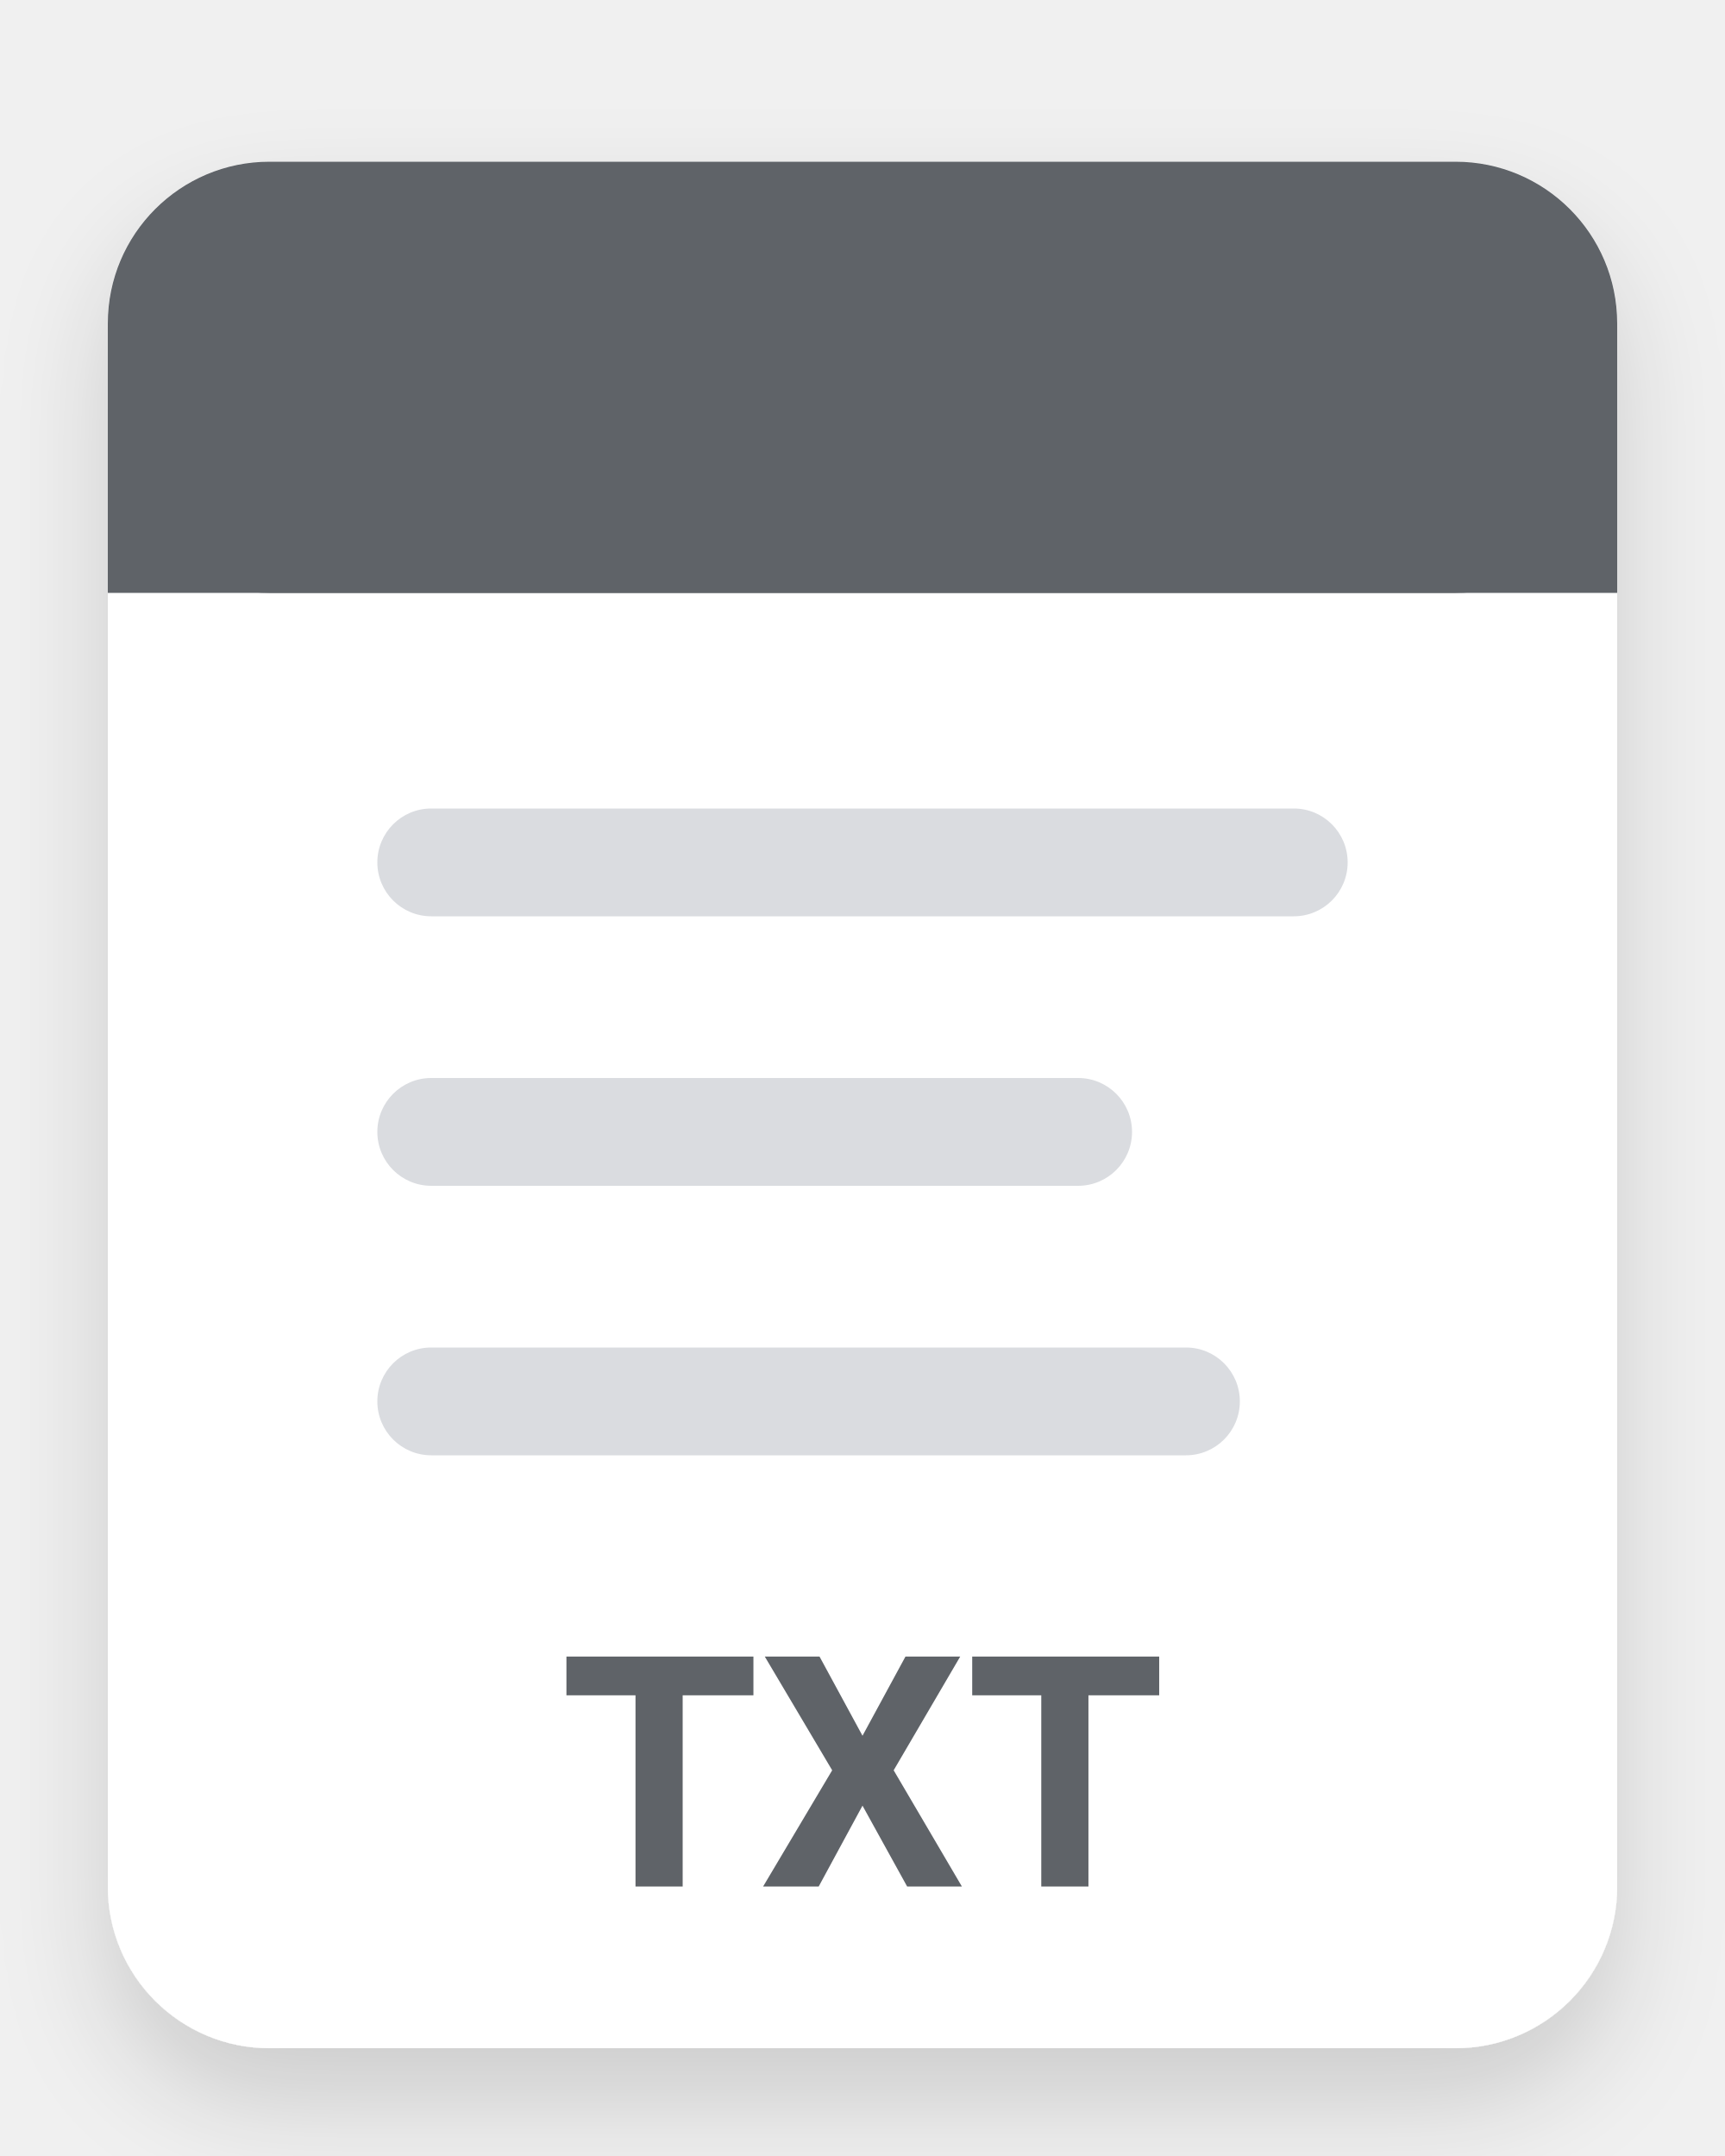
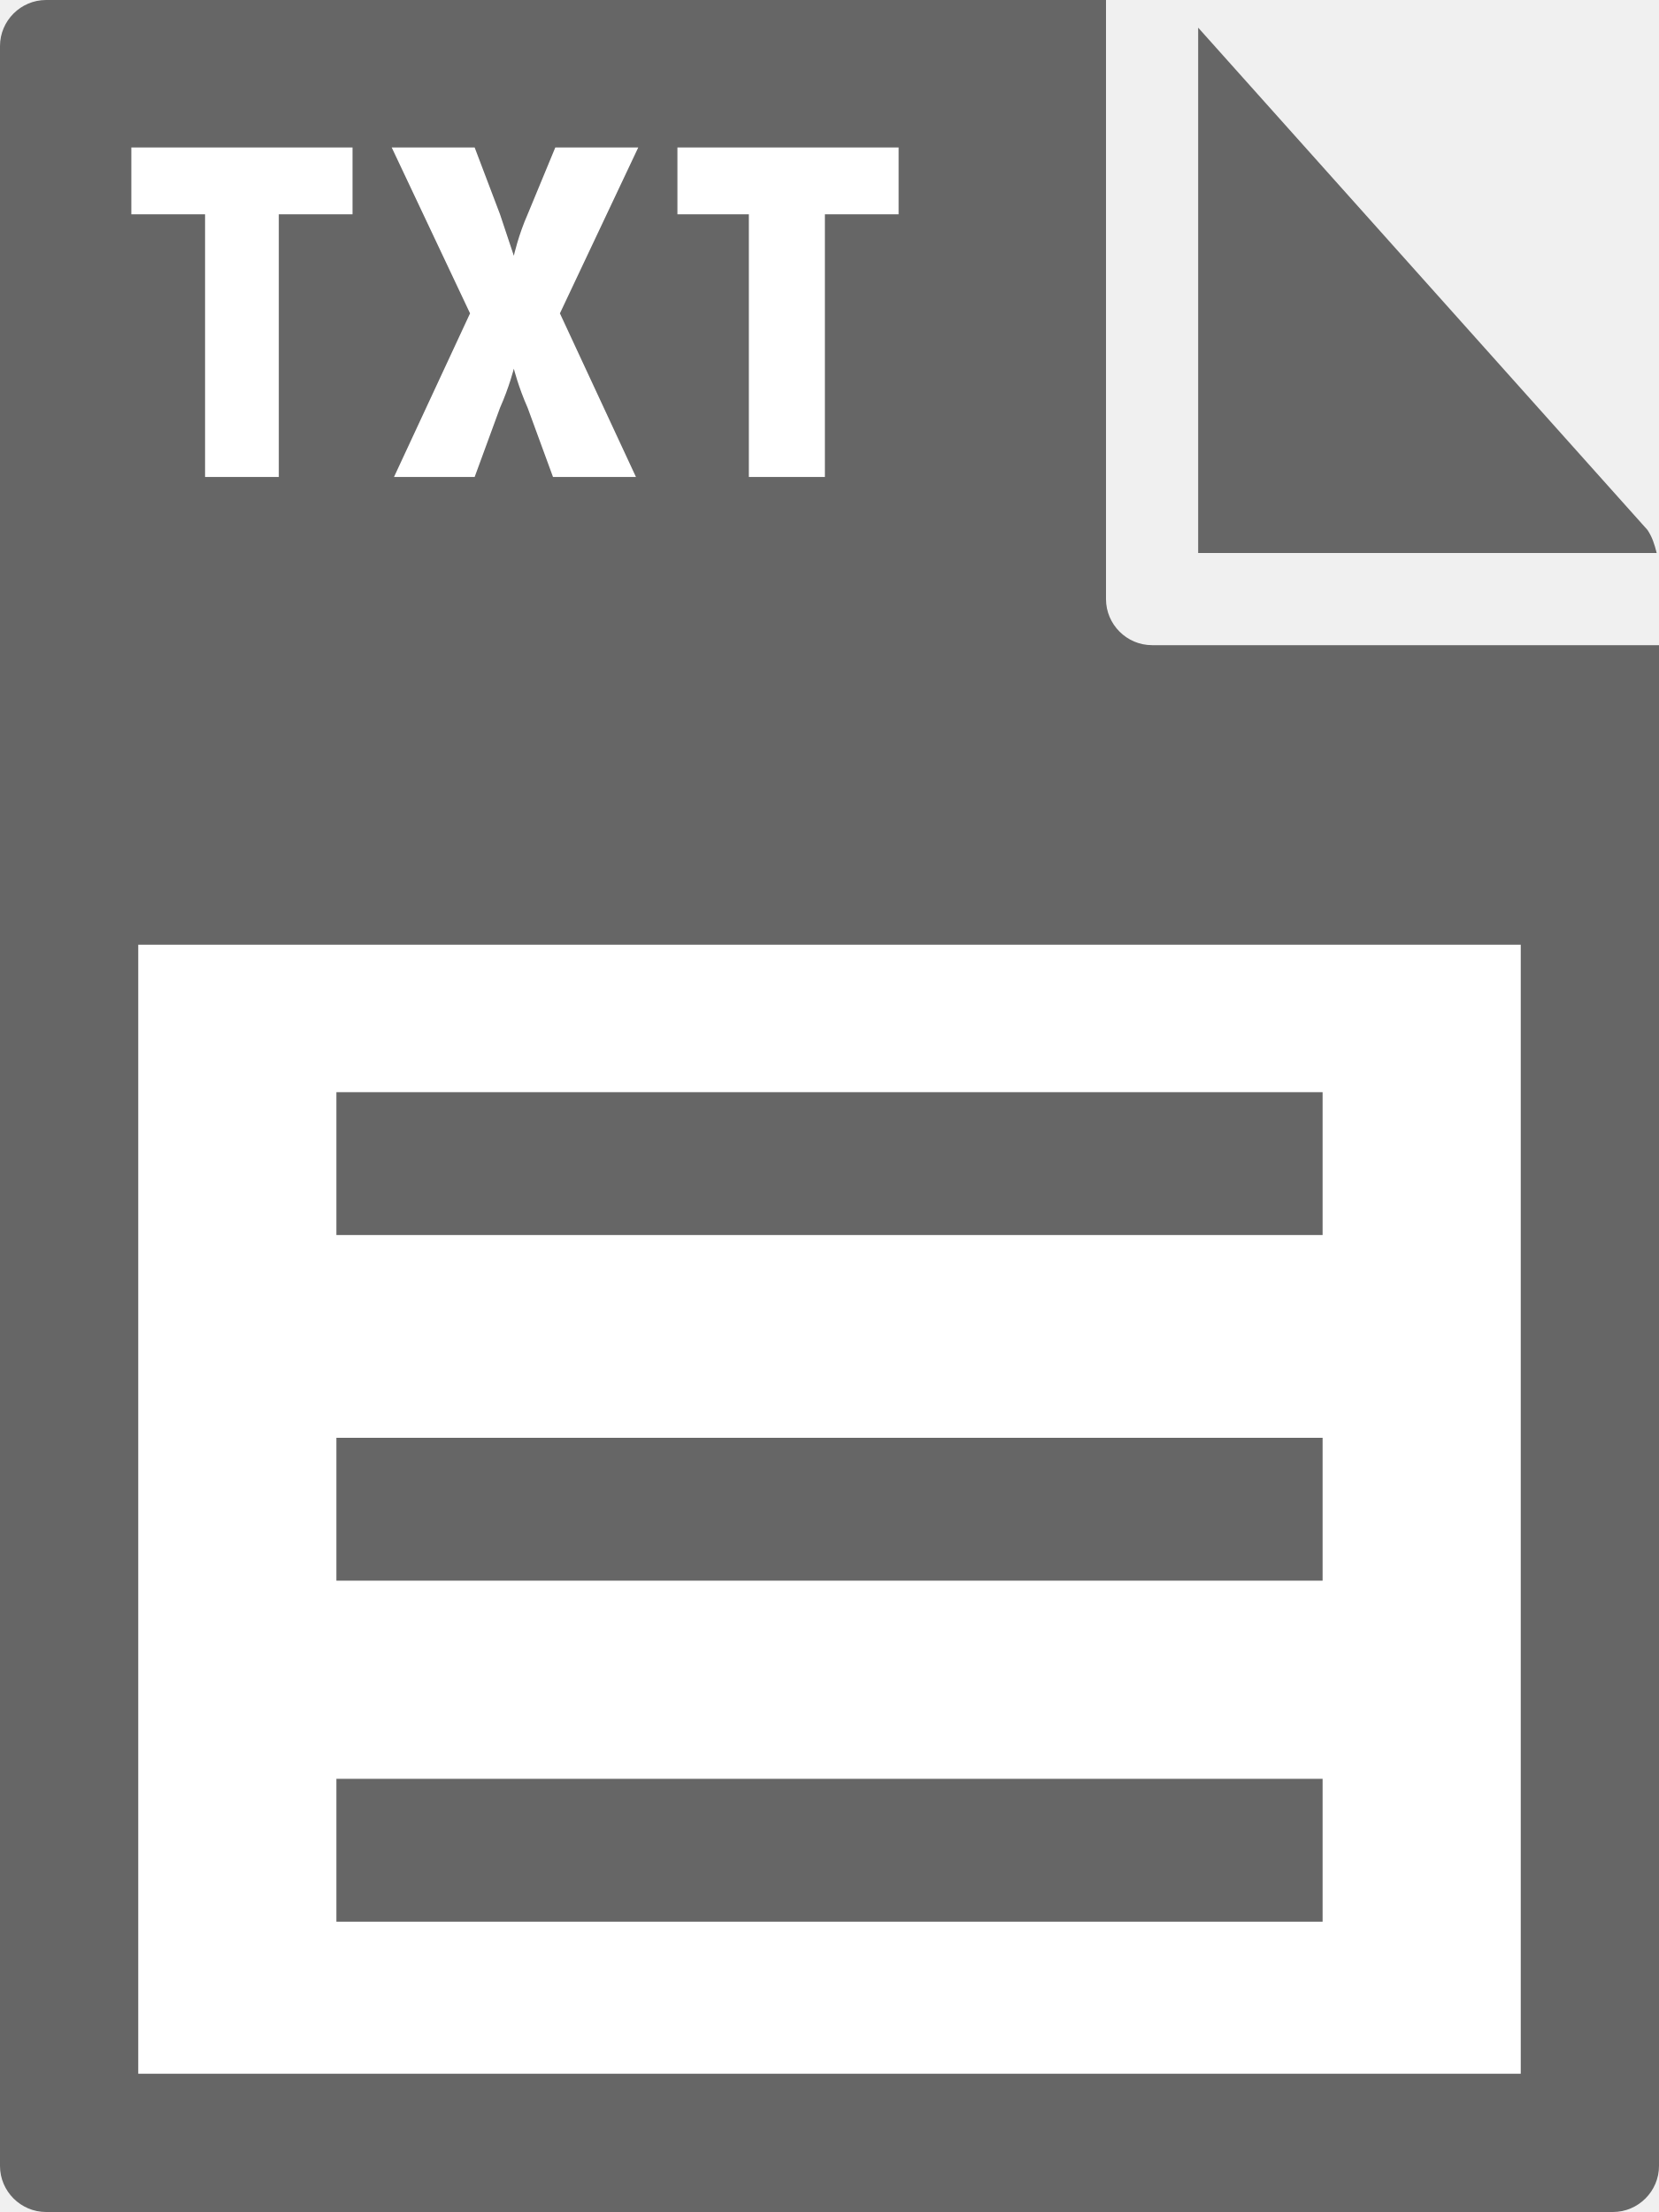
- <svg xmlns="http://www.w3.org/2000/svg" viewBox="0 0 32 40">
-   <defs>
-     <filter id="s">
-       <feDropShadow dx="0" dy="1" stdDeviation="1" flood-opacity=".15" />
-     </filter>
-   </defs>
-   <rect x="2" y="3" width="28" height="35" rx="3" fill="#fff" filter="url(#s)" />
-   <rect x="2" y="3" width="28" height="8" rx="3" fill="#5f6368" />
-   <rect x="2" y="8" width="28" height="3" fill="#5f6368" />
-   <rect x="7" y="15" width="18" height="2" rx="1" fill="#dadce0" />
-   <rect x="7" y="20" width="14" height="2" rx="1" fill="#dadce0" />
-   <rect x="7" y="25" width="16" height="2" rx="1" fill="#dadce0" />
-   <text x="16" y="35" text-anchor="middle" fill="#5f6368" font-size="6" font-weight="700" font-family="Google Sans,Roboto,Arial,sans-serif">TXT</text>
+ <svg xmlns="http://www.w3.org/2000/svg" id="Layer_1" viewBox="0 0 72 96">
+   <style>.st0{fill:#666}</style>
+   <path class="st0" d="M0 2v92c0 1.1.9 2 2 2h68c1.1 0 2-.9 2-2V28H50c-1.1 0-2-.9-2-2V0H2C.9 0 0 .9 0 2z" />
+   <path class="st0" d="M71.9 24c-.1-.4-.2-.7-.4-1L52 1.2V24h19.9z" />
+   <path d="M6 41h60v49H6zM8.9 9.3H5.7V6.4h9.6v2.9h-3.2v11.4H8.9V9.3zm11.5 4.3L17 6.4h3.6l1.1 2.9.6 1.8s.2-.9.6-1.8l1.2-2.9h3.6l-3.4 7.2 3.3 7.1H24l-1.1-3c-.4-.9-.6-1.7-.6-1.7s-.2.8-.6 1.7l-1.1 3h-3.5l3.3-7.1zm12.1-4.3h-3.1V6.4H39v2.9h-3.2v11.4h-3.3V9.3z" fill="#fff" />
+   <path class="st0" d="M14.6 77.2h42.8v6.2H14.6zm0-14.8h42.8v6.2H14.6zm0-15h42.8v6.2H14.6z" />
</svg>
